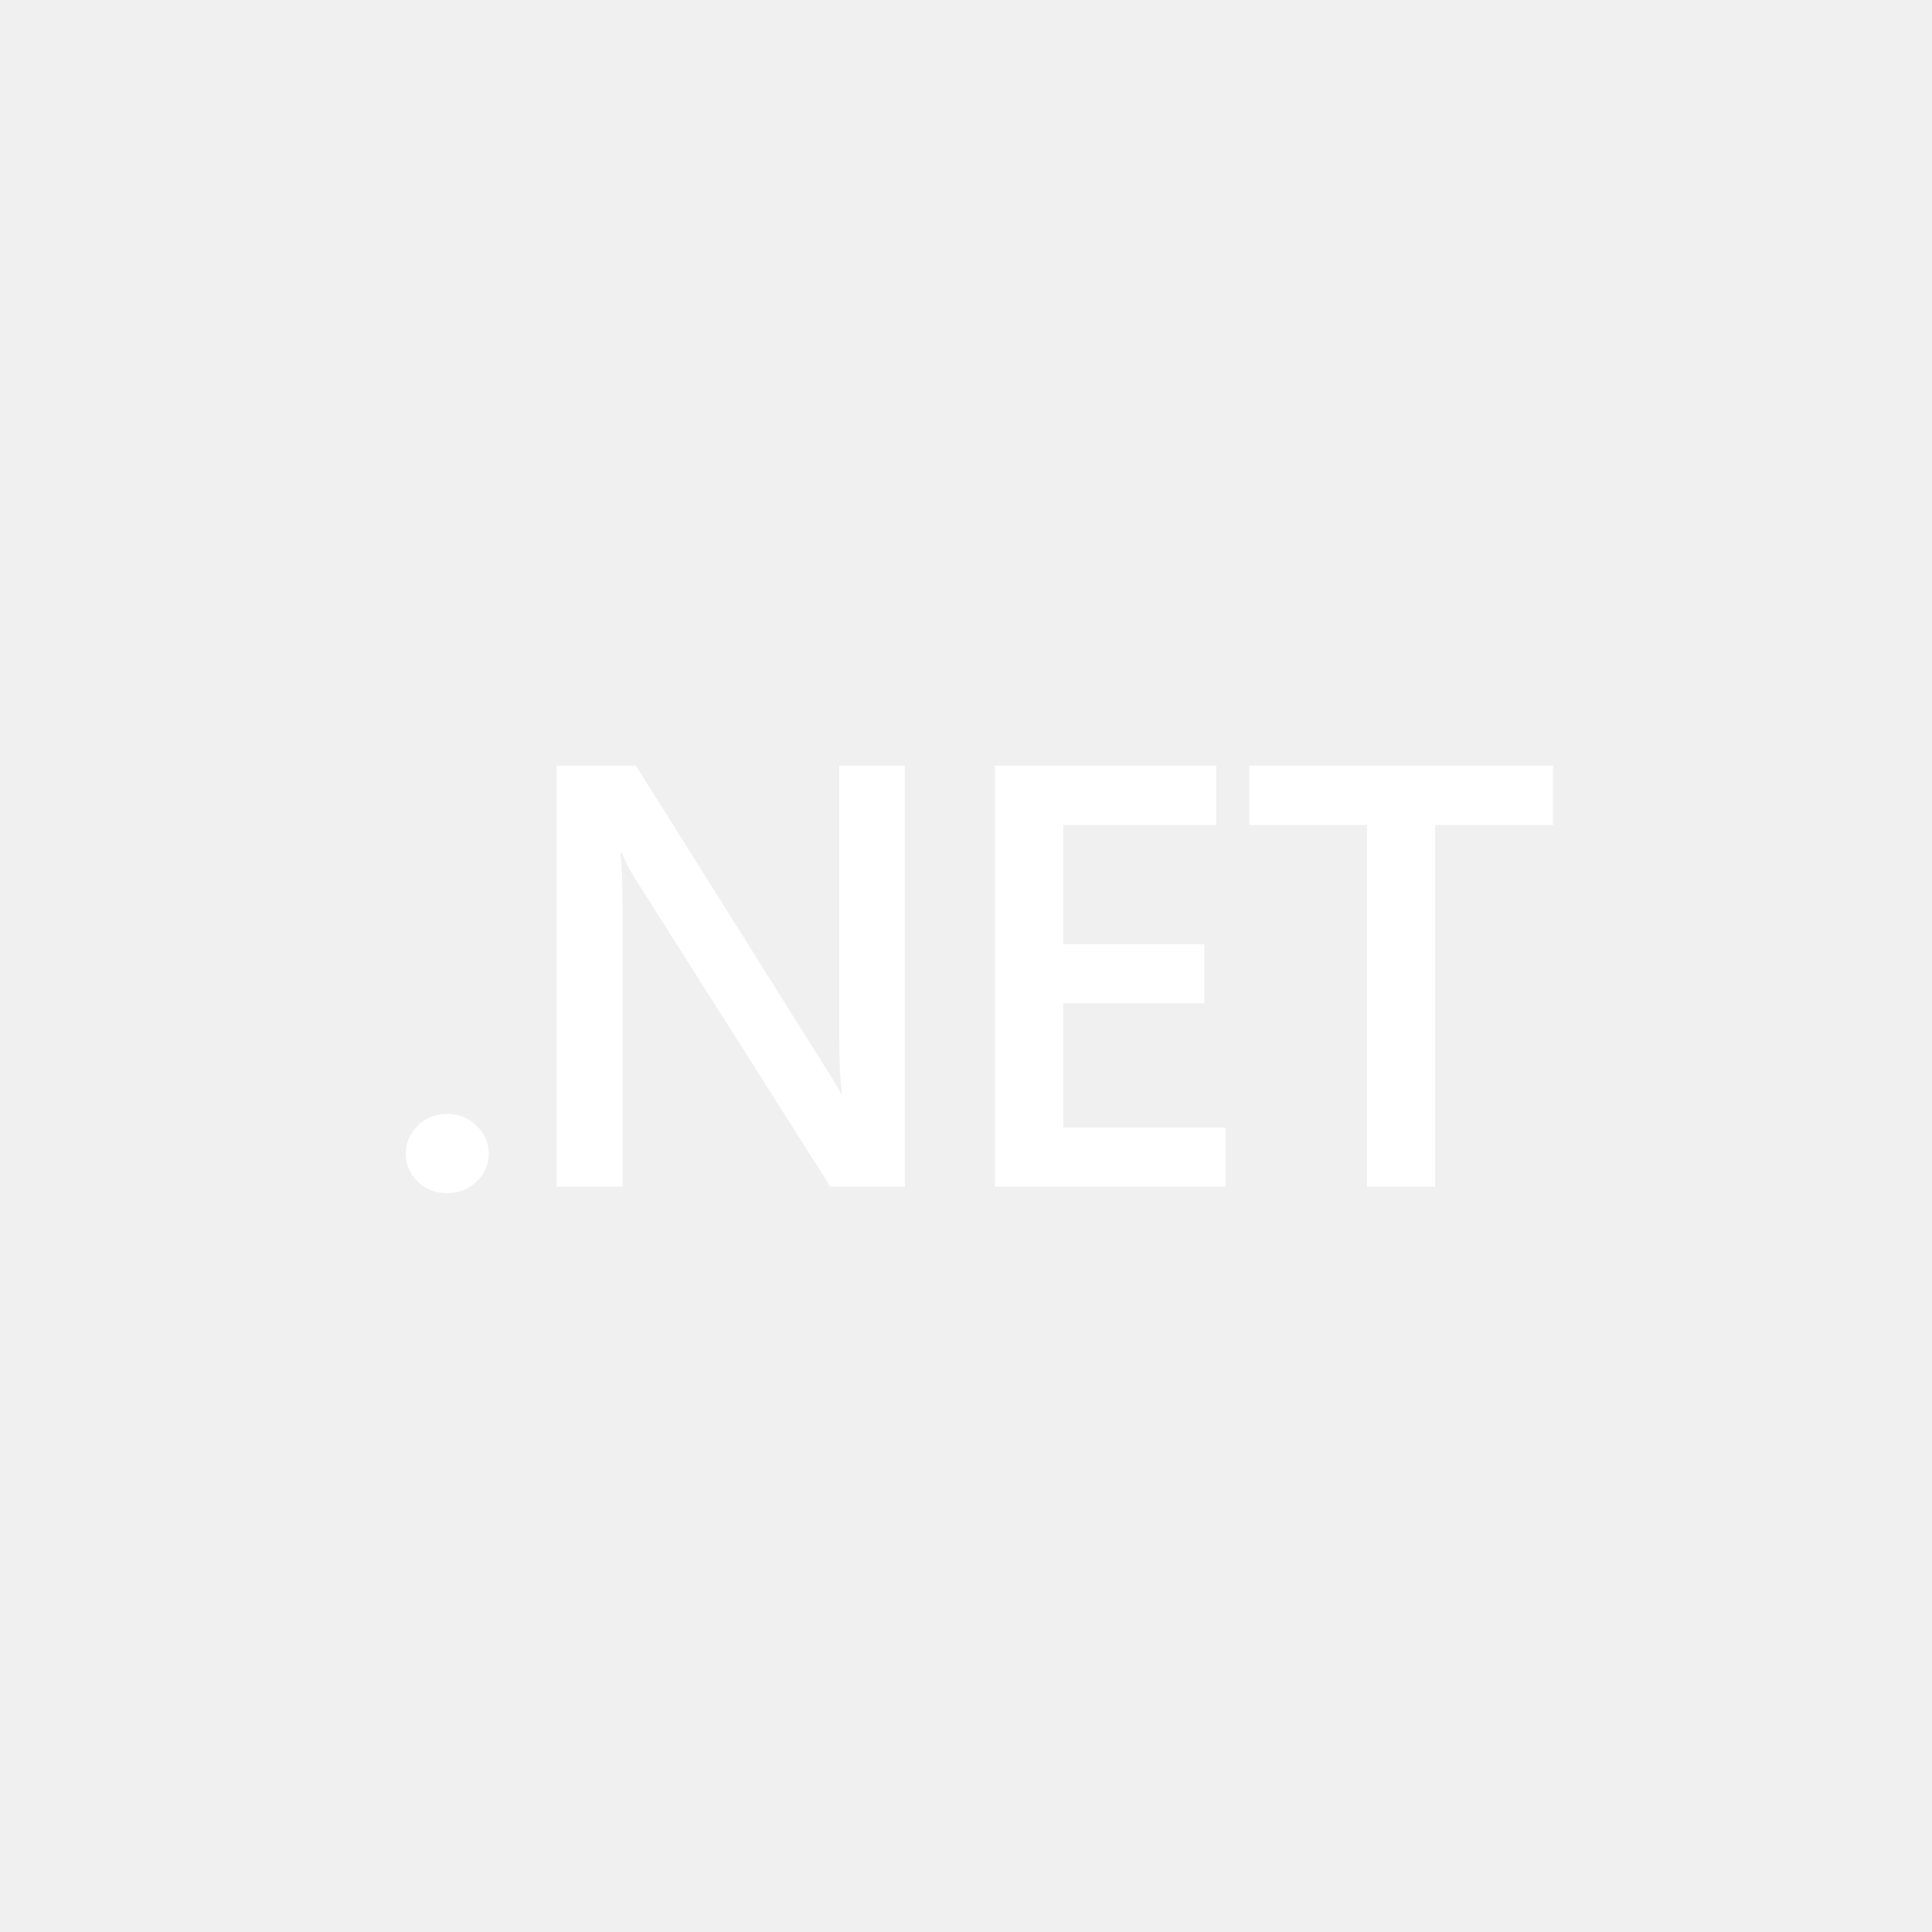
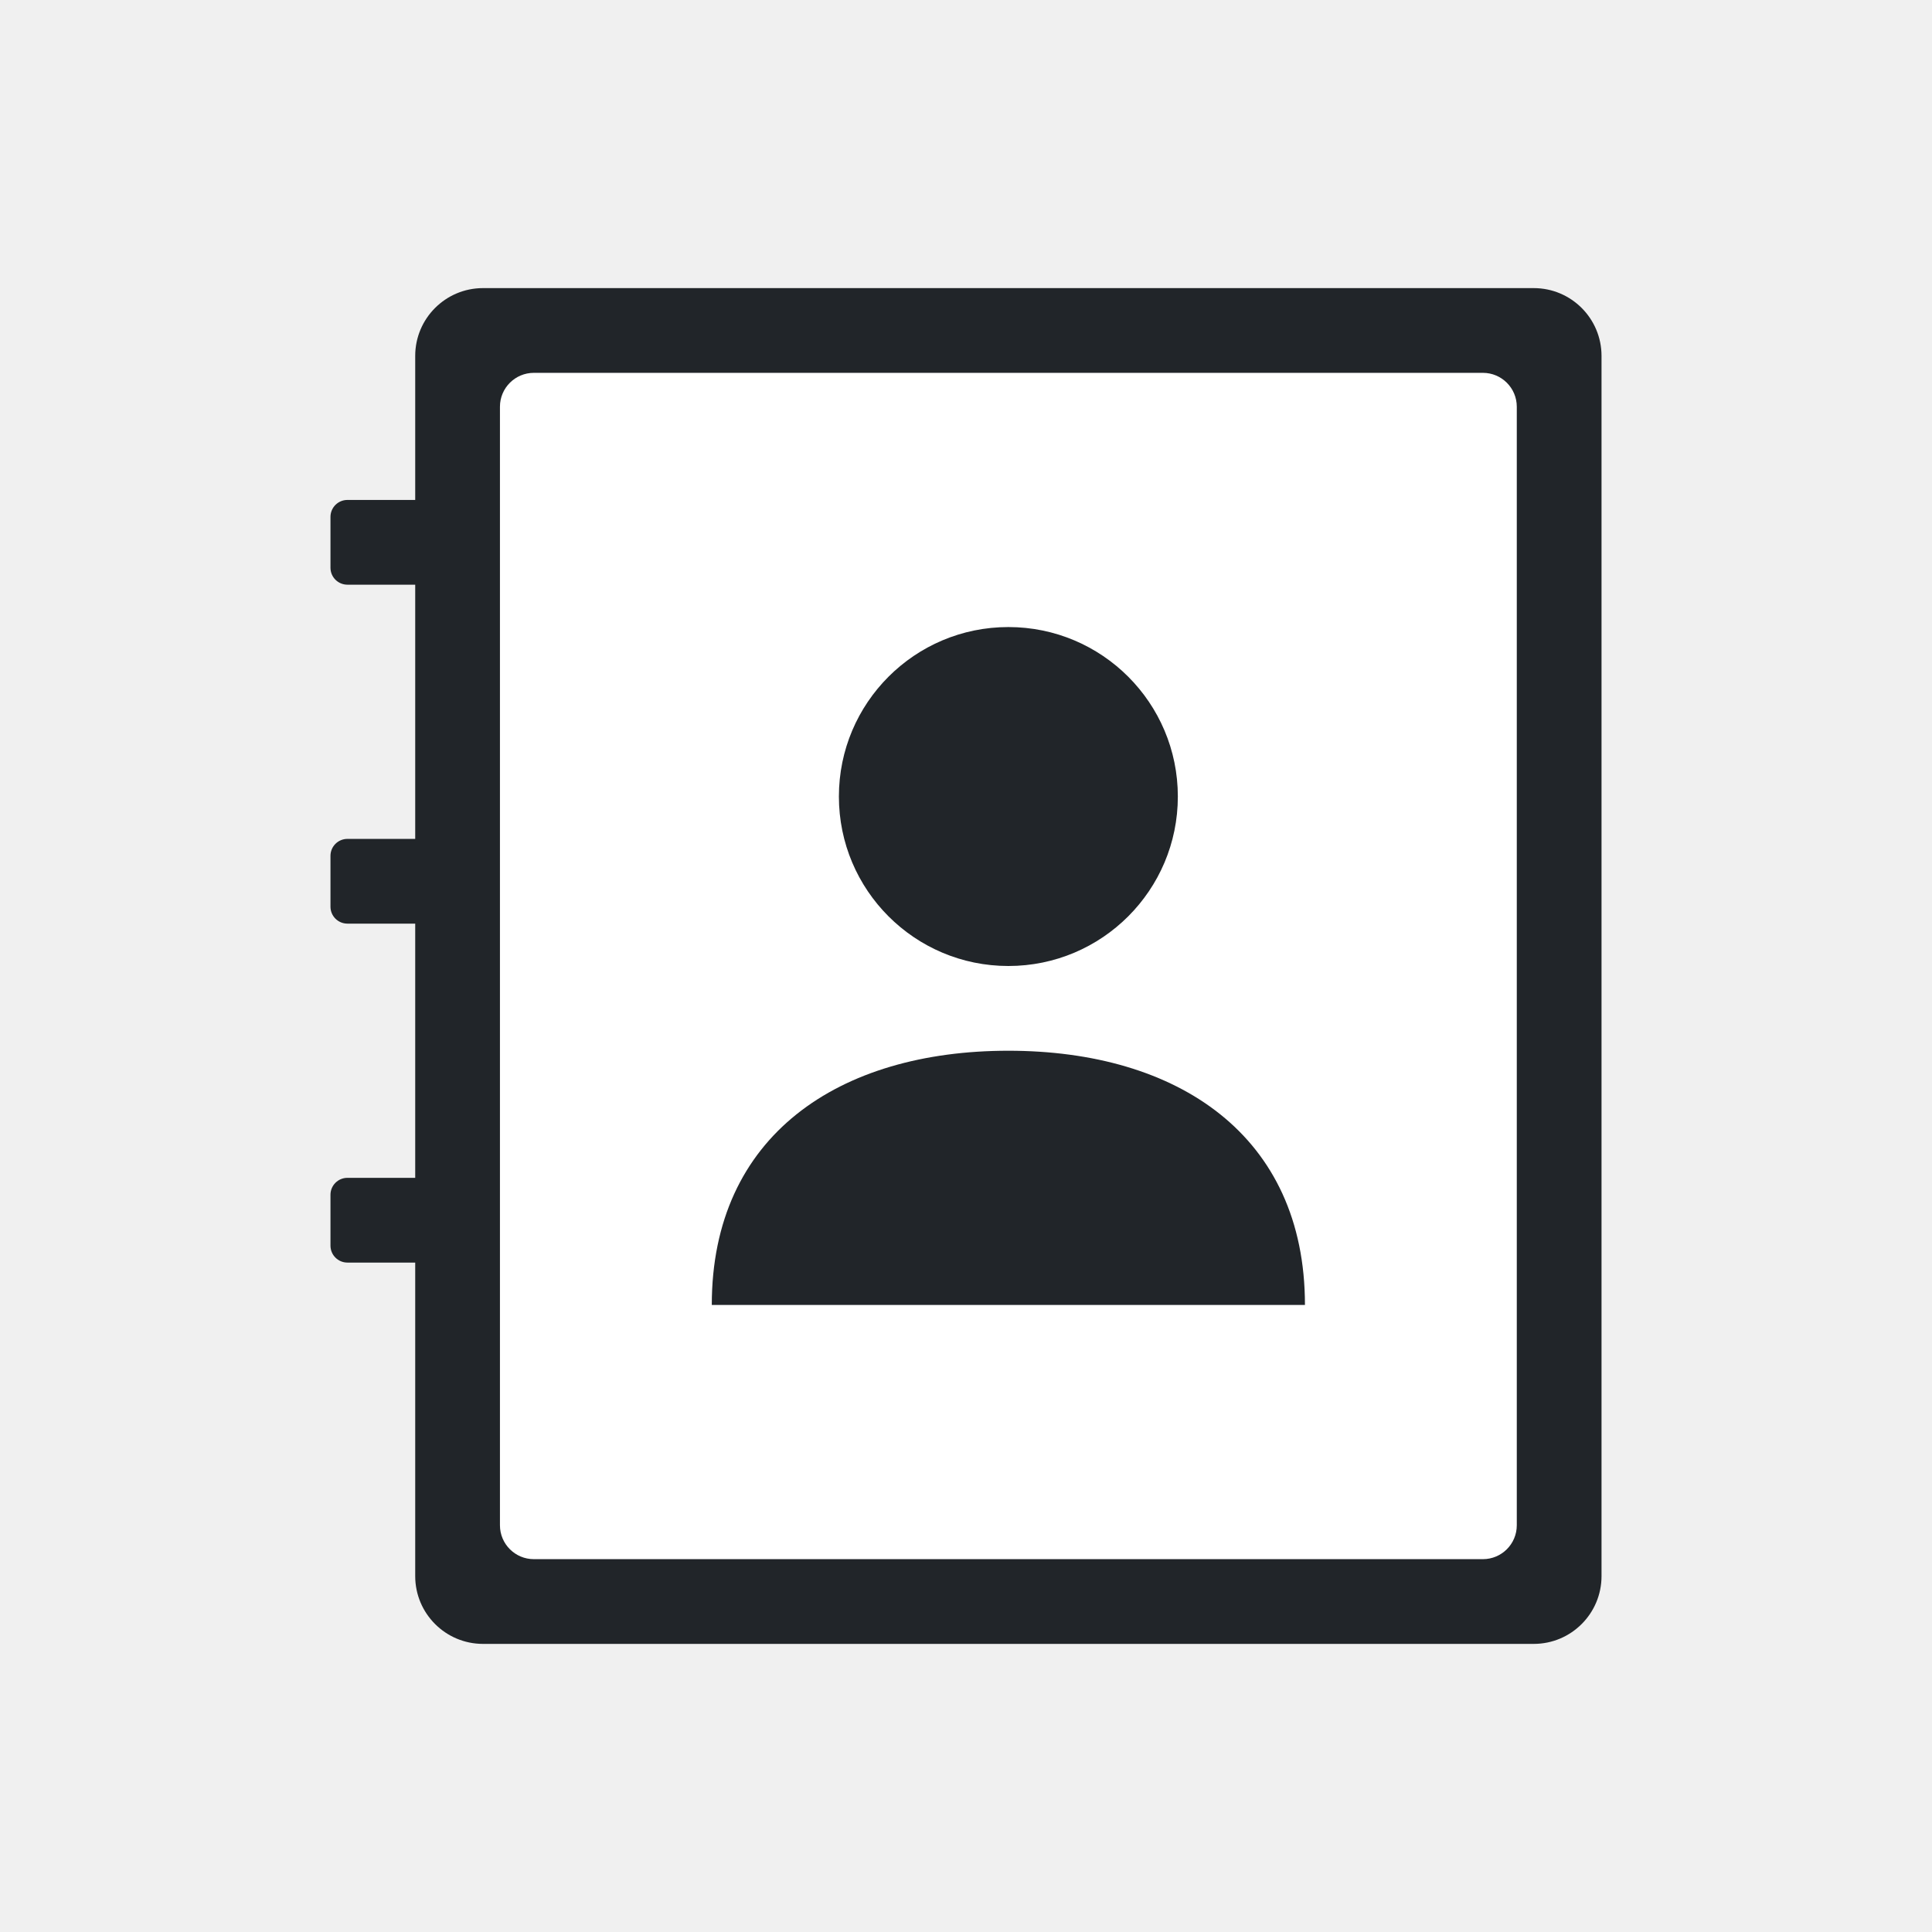
- <svg xmlns="http://www.w3.org/2000/svg" width="456" height="456" viewBox="0 0 456 456" version="1.1" xml:space="preserve" style="fill-rule:evenodd;clip-rule:evenodd;stroke-linejoin:round;stroke-miterlimit:2;">
-   <path d="m 105.5,281.609 c -2.703,0 -5.001,-0.9 -6.893,-2.702 -1.892,-1.848 -2.838,-4.042 -2.838,-6.582 0,-2.587 0.946,-4.804 2.838,-6.652 1.892,-1.848 4.19,-2.772 6.893,-2.772 2.748,0 5.068,0.924 6.96,2.772 1.937,1.848 2.906,4.064 2.906,6.652 0,2.54 -0.968,4.734 -2.906,6.582 -1.892,1.802 -4.212,2.702 -6.96,2.702 z" style="fill:#ffffff;fill-rule:nonzero;stroke-width:0.838" />
-   <path d="M 213.561,280.084 H 195.99 L 149.7,207.054 c -1.171,-1.848 -2.14,-3.765 -2.906,-5.751 h -0.406 c 0.361,2.125 0.541,6.675 0.541,13.65 v 65.132 h -15.543 v -99.36 h 18.719 l 44.737,71.298 c 1.892,2.957 3.109,4.989 3.649,6.098 h 0.27 c -0.45,-2.632 -0.676,-7.09 -0.676,-13.373 v -64.023 h 15.476 z" style="fill:#ffffff;fill-rule:nonzero;stroke-width:0.838" />
-   <path d="m 289.251,280.084 h -54.401 v -99.36 h 52.238 v 13.997 h -36.154 v 28.131 h 33.316 v 13.927 h -33.316 v 29.378 h 38.316 z" style="fill:#ffffff;fill-rule:nonzero;stroke-width:0.838" />
-   <path d="M 366.565,194.721 H 338.722 v 85.363 h -16.084 v -85.363 h -27.775 v -13.997 h 71.701 z" style="fill:#ffffff;fill-rule:nonzero;stroke-width:0.838" />
+ <svg xmlns="http://www.w3.org/2000/svg" width="456" height="456" viewBox="0 0 456 456">
+   <rect x="98" y="68" width="280" height="320" rx="16" fill="#212529" />
+   <rect x="78" y="118" width="40" height="20" rx="4" fill="#212529" />
+   <rect x="78" y="198" width="40" height="20" rx="4" fill="#212529" />
+   <rect x="78" y="278" width="40" height="20" rx="4" fill="#212529" />
+   <rect x="118" y="88" width="240" height="280" rx="8" fill="#ffffff" />
+   <circle cx="238" cy="188" r="40" fill="#212529" />
+   <path d="M 168,308 C 168,268 198,248 238,248 C 278,248 308,268 308,308 Z" fill="#212529" />
</svg>
